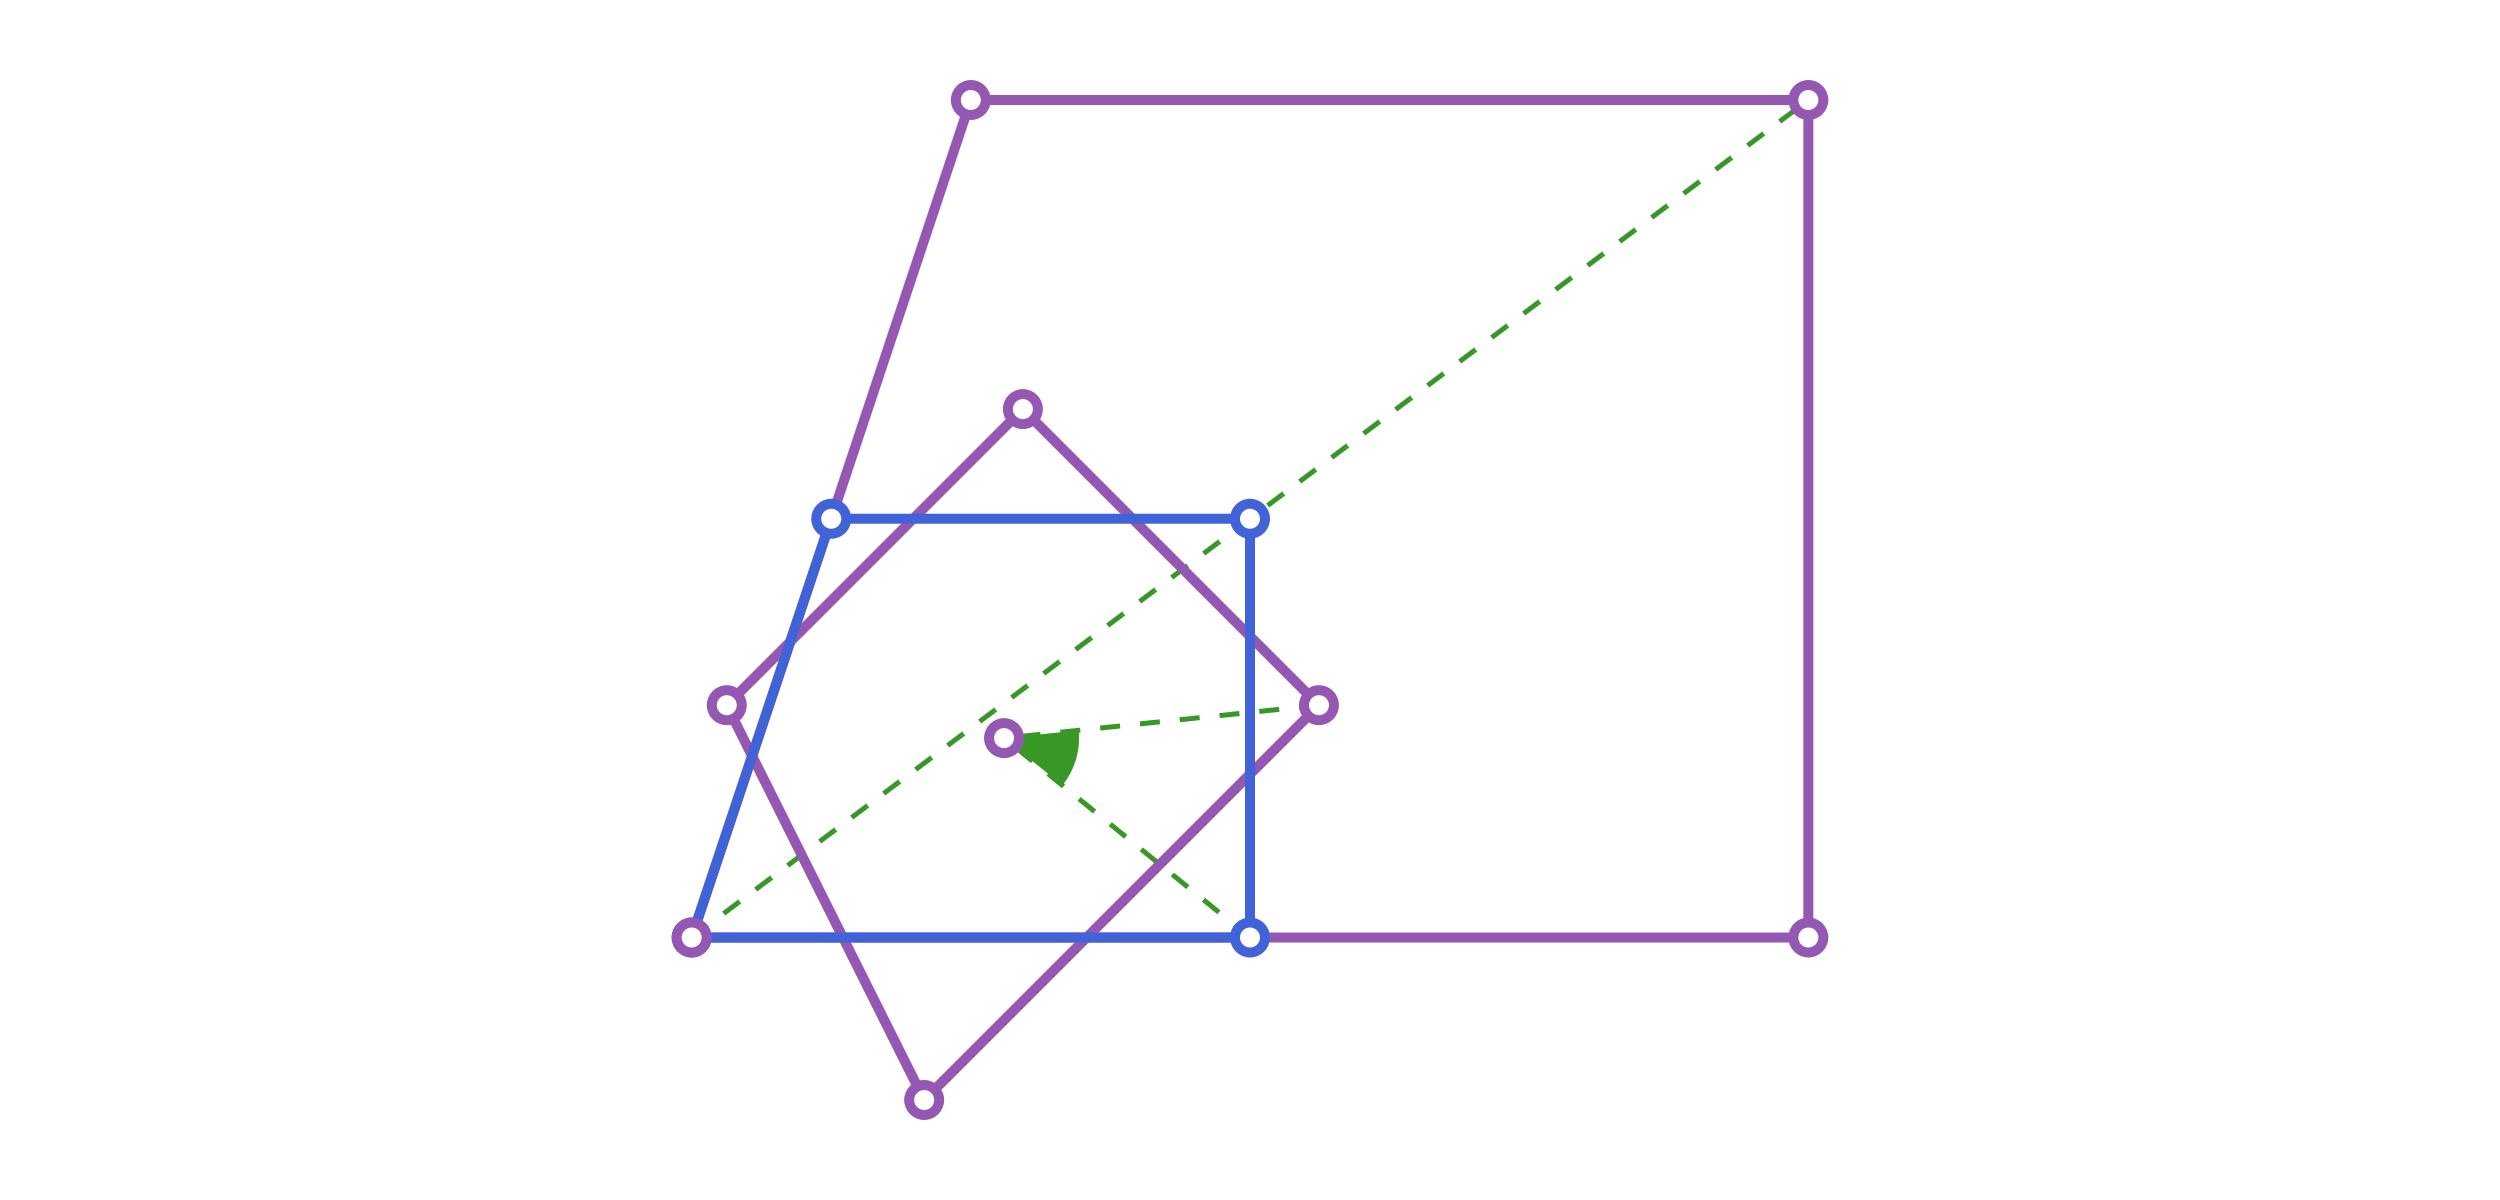
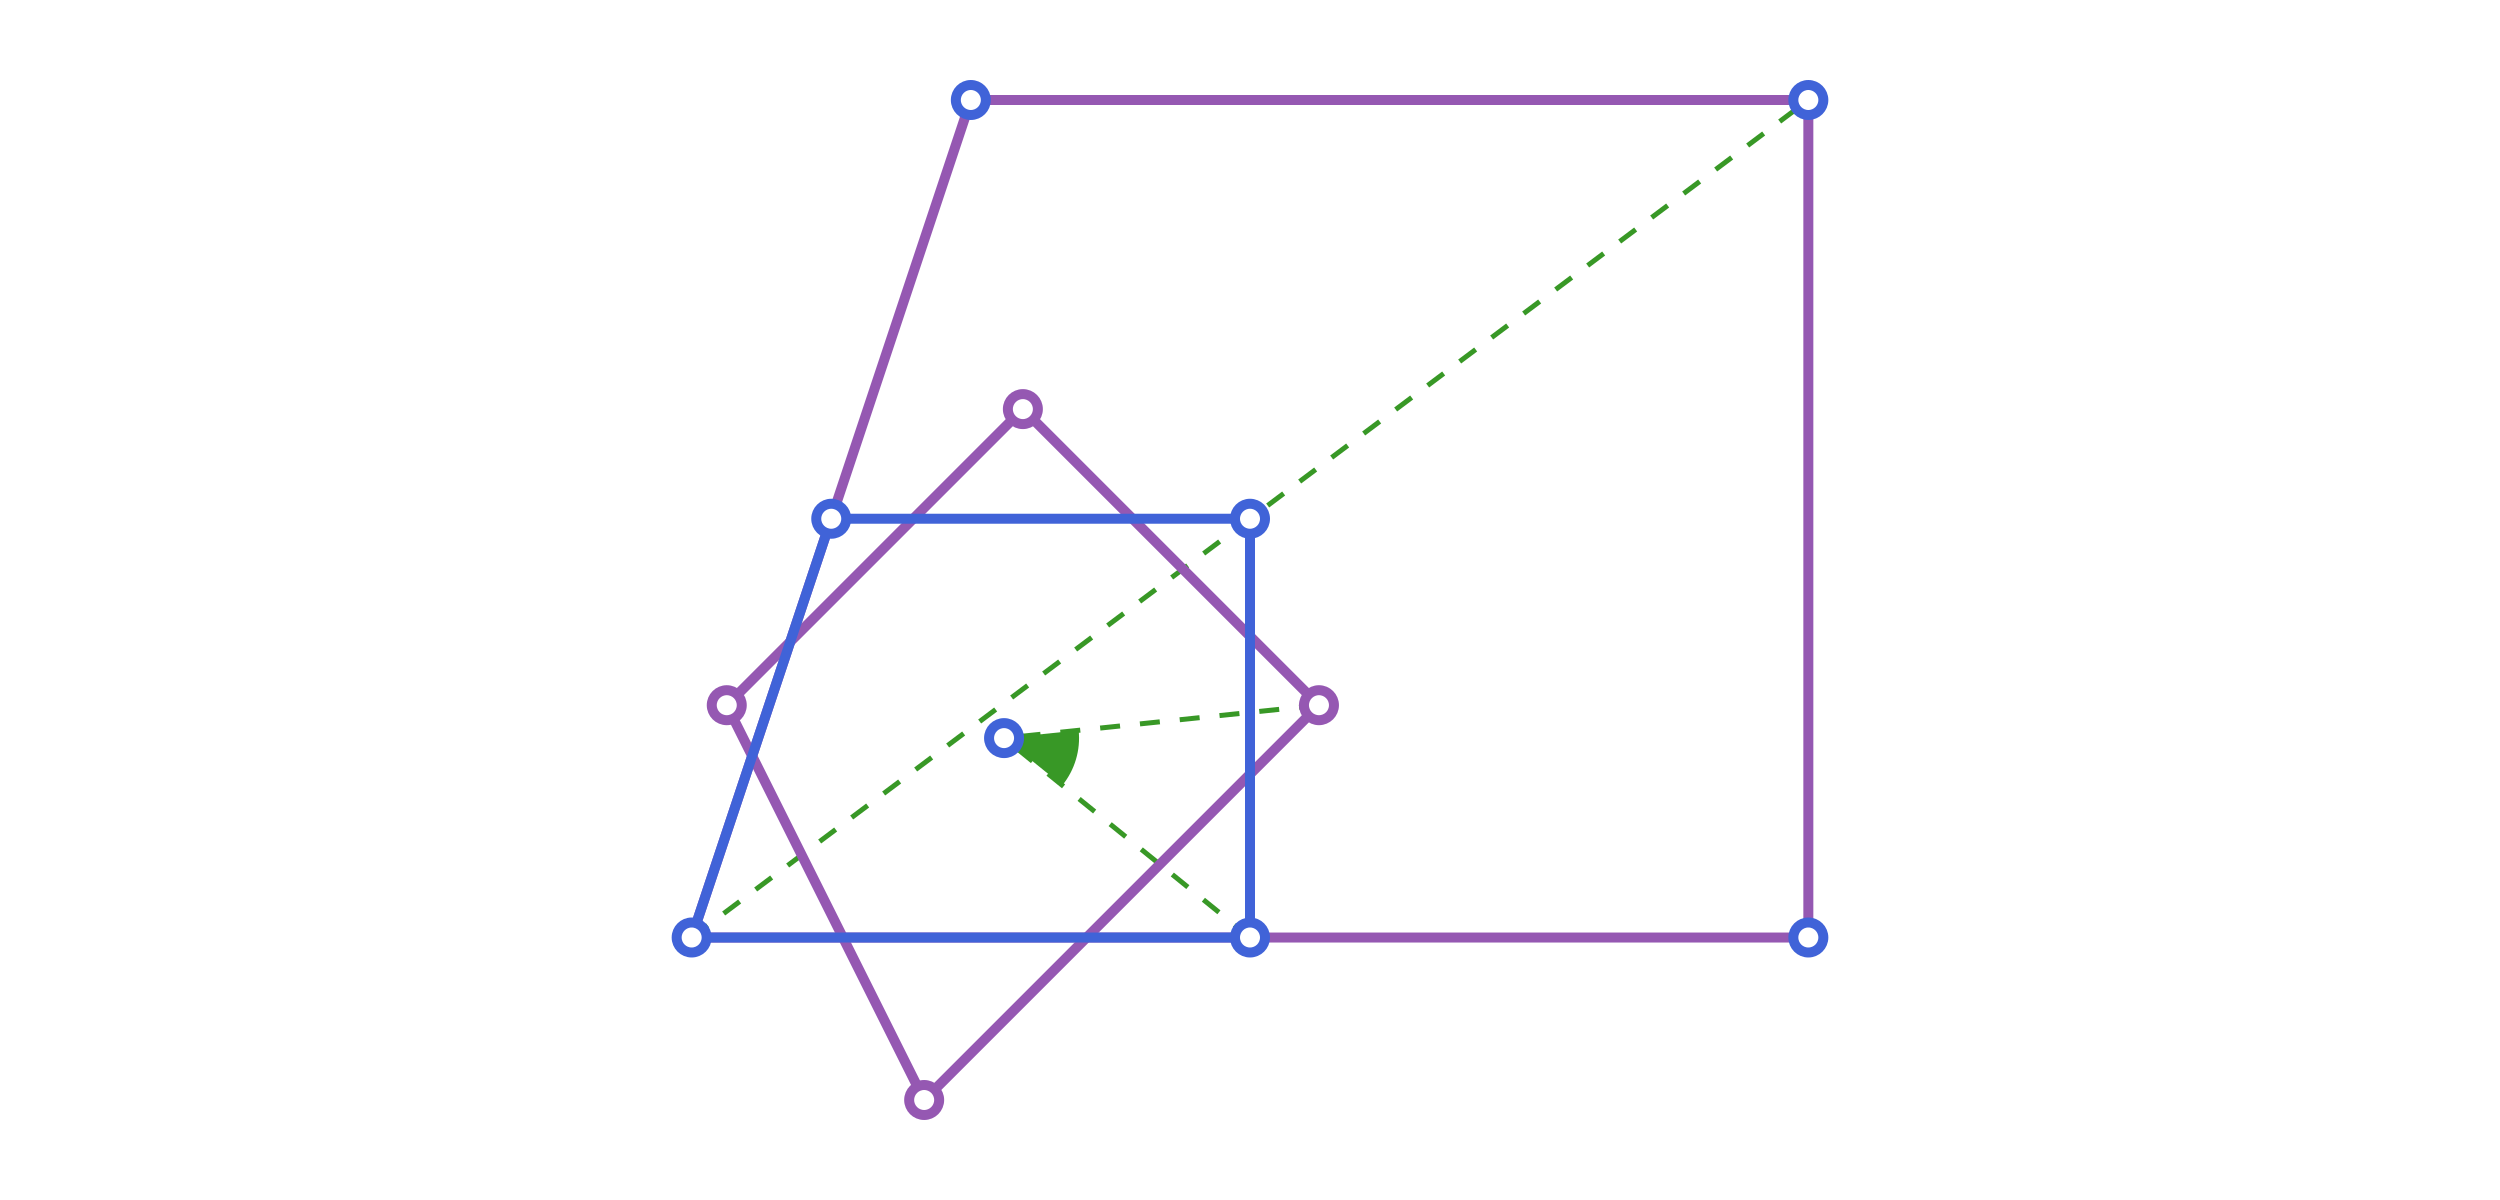
<svg xmlns="http://www.w3.org/2000/svg" width="500" height="240" viewBox="0 0 500 240">
  <path fill="none" stroke-width="1" stroke-linecap="butt" stroke-linejoin="miter" stroke="rgb(22%, 59.6%, 14.9%)" stroke-opacity="1" stroke-dasharray="4 4" stroke-miterlimit="10" d="M 138.332 187.5 L 361.668 20 " />
  <path fill="none" stroke-width="1" stroke-linecap="butt" stroke-linejoin="miter" stroke="rgb(22%, 59.6%, 14.9%)" stroke-opacity="1" stroke-dasharray="4 4" stroke-miterlimit="10" d="M 250 187.5 L 200.812 147.621 " />
  <path fill="none" stroke-width="1" stroke-linecap="butt" stroke-linejoin="miter" stroke="rgb(22%, 59.6%, 14.9%)" stroke-opacity="1" stroke-dasharray="4 4" stroke-miterlimit="10" d="M 263.793 141.039 L 200.812 147.621 " />
  <path fill-rule="nonzero" fill="rgb(22%, 59.6%, 14.9%)" fill-opacity="1" d="M 200.812 147.621 L 215.73 146.062 C 216.145 150.016 214.969 153.977 212.465 157.066 Z M 200.812 147.621 " />
  <path fill="none" stroke-width="2" stroke-linecap="butt" stroke-linejoin="miter" stroke="rgb(58.4%, 34.5%, 69.8%)" stroke-opacity="1" stroke-miterlimit="10" d="M 138.332 187.5 L 361.668 187.5 L 361.668 20 L 194.168 20 Z M 138.332 187.5 " />
  <path fill="none" stroke-width="2" stroke-linecap="butt" stroke-linejoin="miter" stroke="rgb(58.4%, 34.5%, 69.8%)" stroke-opacity="1" stroke-miterlimit="10" d="M 184.832 220 L 263.793 141.039 L 204.574 81.82 L 145.352 141.039 Z M 184.832 220 " />
  <path fill="none" stroke-width="2" stroke-linecap="butt" stroke-linejoin="miter" stroke="rgb(25.1%, 38.8%, 84.7%)" stroke-opacity="1" stroke-miterlimit="10" d="M 138.332 187.5 L 250 187.5 L 250 103.75 L 166.25 103.75 Z M 138.332 187.5 " />
-   <path fill-rule="nonzero" fill="rgb(100%, 100%, 100%)" fill-opacity="1" stroke-width="2" stroke-linecap="butt" stroke-linejoin="miter" stroke="rgb(25.1%, 38.8%, 84.7%)" stroke-opacity="1" stroke-miterlimit="10" d="M 141.332 187.5 C 141.332 189.156 139.988 190.5 138.332 190.5 C 136.676 190.5 135.332 189.156 135.332 187.5 C 135.332 185.844 136.676 184.5 138.332 184.5 C 139.988 184.5 141.332 185.844 141.332 187.5 Z M 253 187.5 C 253 189.156 251.656 190.5 250 190.5 C 248.344 190.5 247 189.156 247 187.5 C 247 185.844 248.344 184.5 250 184.5 C 251.656 184.5 253 185.844 253 187.5 Z M 253 103.75 C 253 105.406 251.656 106.75 250 106.75 C 248.344 106.75 247 105.406 247 103.75 C 247 102.094 248.344 100.75 250 100.75 C 251.656 100.75 253 102.094 253 103.75 Z M 169.25 103.75 C 169.25 105.406 167.906 106.75 166.25 106.75 C 164.594 106.75 163.25 105.406 163.25 103.75 C 163.25 102.094 164.594 100.75 166.25 100.75 C 167.906 100.75 169.25 102.094 169.25 103.75 Z M 169.25 103.75 " />
-   <path fill-rule="nonzero" fill="rgb(100%, 100%, 100%)" fill-opacity="1" stroke-width="2" stroke-linecap="butt" stroke-linejoin="miter" stroke="rgb(58.4%, 34.5%, 69.8%)" stroke-opacity="1" stroke-miterlimit="10" d="M 203.812 147.621 C 203.812 149.277 202.469 150.621 200.812 150.621 C 199.156 150.621 197.812 149.277 197.812 147.621 C 197.812 145.961 199.156 144.621 200.812 144.621 C 202.469 144.621 203.812 145.961 203.812 147.621 Z M 141.332 187.5 C 141.332 189.156 139.988 190.5 138.332 190.5 C 136.676 190.5 135.332 189.156 135.332 187.5 C 135.332 185.844 136.676 184.5 138.332 184.5 C 139.988 184.5 141.332 185.844 141.332 187.5 Z M 364.668 187.5 C 364.668 189.156 363.324 190.5 361.668 190.5 C 360.012 190.5 358.668 189.156 358.668 187.5 C 358.668 185.844 360.012 184.5 361.668 184.5 C 363.324 184.5 364.668 185.844 364.668 187.5 Z M 364.668 20 C 364.668 21.656 363.324 23 361.668 23 C 360.012 23 358.668 21.656 358.668 20 C 358.668 18.344 360.012 17 361.668 17 C 363.324 17 364.668 18.344 364.668 20 Z M 197.168 20 C 197.168 21.656 195.824 23 194.168 23 C 192.508 23 191.168 21.656 191.168 20 C 191.168 18.344 192.508 17 194.168 17 C 195.824 17 197.168 18.344 197.168 20 Z M 187.832 220 C 187.832 221.656 186.488 223 184.832 223 C 183.176 223 181.832 221.656 181.832 220 C 181.832 218.344 183.176 217 184.832 217 C 186.488 217 187.832 218.344 187.832 220 Z M 266.793 141.039 C 266.793 142.695 265.449 144.039 263.793 144.039 C 262.137 144.039 260.793 142.695 260.793 141.039 C 260.793 139.383 262.137 138.039 263.793 138.039 C 265.449 138.039 266.793 139.383 266.793 141.039 Z M 207.574 81.82 C 207.574 83.477 206.23 84.82 204.574 84.82 C 202.918 84.82 201.574 83.477 201.574 81.82 C 201.574 80.164 202.918 78.82 204.574 78.82 C 206.23 78.82 207.574 80.164 207.574 81.82 Z M 148.352 141.039 C 148.352 142.695 147.012 144.039 145.352 144.039 C 143.695 144.039 142.352 142.695 142.352 141.039 C 142.352 139.383 143.695 138.039 145.352 138.039 C 147.012 138.039 148.352 139.383 148.352 141.039 Z M 148.352 141.039 " />
+   <path fill-rule="nonzero" fill="rgb(100%, 100%, 100%)" fill-opacity="1" stroke-width="2" stroke-linecap="butt" stroke-linejoin="miter" stroke="rgb(25.1%, 38.8%, 84.7%)" stroke-opacity="1" stroke-miterlimit="10" d="M 203.812 147.621 C 203.812 149.277 202.469 150.621 200.812 150.621 C 199.156 150.621 197.812 149.277 197.812 147.621 C 197.812 145.961 199.156 144.621 200.812 144.621 C 202.469 144.621 203.812 145.961 203.812 147.621 Z M 141.332 187.5 C 141.332 189.156 139.988 190.5 138.332 190.5 C 136.676 190.5 135.332 189.156 135.332 187.5 C 135.332 185.844 136.676 184.5 138.332 184.5 C 139.988 184.5 141.332 185.844 141.332 187.5 Z M 364.668 187.5 C 364.668 189.156 363.324 190.5 361.668 190.5 C 360.012 190.5 358.668 189.156 358.668 187.5 C 358.668 185.844 360.012 184.5 361.668 184.5 C 363.324 184.5 364.668 185.844 364.668 187.5 Z M 364.668 20 C 364.668 21.656 363.324 23 361.668 23 C 360.012 23 358.668 21.656 358.668 20 C 358.668 18.344 360.012 17 361.668 17 C 363.324 17 364.668 18.344 364.668 20 Z M 197.168 20 C 197.168 21.656 195.824 23 194.168 23 C 192.508 23 191.168 21.656 191.168 20 C 191.168 18.344 192.508 17 194.168 17 C 195.824 17 197.168 18.344 197.168 20 Z M 141.332 187.5 C 141.332 189.156 139.988 190.5 138.332 190.5 C 136.676 190.5 135.332 189.156 135.332 187.5 C 135.332 185.844 136.676 184.5 138.332 184.5 C 139.988 184.5 141.332 185.844 141.332 187.5 Z M 253 187.5 C 253 189.156 251.656 190.5 250 190.5 C 248.344 190.5 247 189.156 247 187.5 C 247 185.844 248.344 184.5 250 184.5 C 251.656 184.5 253 185.844 253 187.5 Z M 253 103.75 C 253 105.406 251.656 106.75 250 106.75 C 248.344 106.75 247 105.406 247 103.75 C 247 102.094 248.344 100.75 250 100.75 C 251.656 100.75 253 102.094 253 103.75 Z M 169.25 103.75 C 169.25 105.406 167.906 106.75 166.25 106.75 C 164.594 106.75 163.25 105.406 163.25 103.75 C 163.25 102.094 164.594 100.75 166.25 100.75 C 167.906 100.75 169.25 102.094 169.25 103.75 Z M 169.25 103.75 " />
+   <path fill-rule="nonzero" fill="rgb(100%, 100%, 100%)" fill-opacity="1" stroke-width="2" stroke-linecap="butt" stroke-linejoin="miter" stroke="rgb(58.4%, 34.5%, 69.8%)" stroke-opacity="1" stroke-miterlimit="10" d="M 187.832 220 C 187.832 221.656 186.488 223 184.832 223 C 183.176 223 181.832 221.656 181.832 220 C 181.832 218.344 183.176 217 184.832 217 C 186.488 217 187.832 218.344 187.832 220 Z M 266.793 141.039 C 266.793 142.695 265.449 144.039 263.793 144.039 C 262.137 144.039 260.793 142.695 260.793 141.039 C 260.793 139.383 262.137 138.039 263.793 138.039 C 265.449 138.039 266.793 139.383 266.793 141.039 Z M 207.574 81.82 C 207.574 83.477 206.23 84.82 204.574 84.82 C 202.918 84.82 201.574 83.477 201.574 81.82 C 201.574 80.164 202.918 78.82 204.574 78.82 C 206.23 78.82 207.574 80.164 207.574 81.82 Z M 148.352 141.039 C 148.352 142.695 147.012 144.039 145.352 144.039 C 143.695 144.039 142.352 142.695 142.352 141.039 C 142.352 139.383 143.695 138.039 145.352 138.039 C 147.012 138.039 148.352 139.383 148.352 141.039 Z M 148.352 141.039 " />
</svg>
